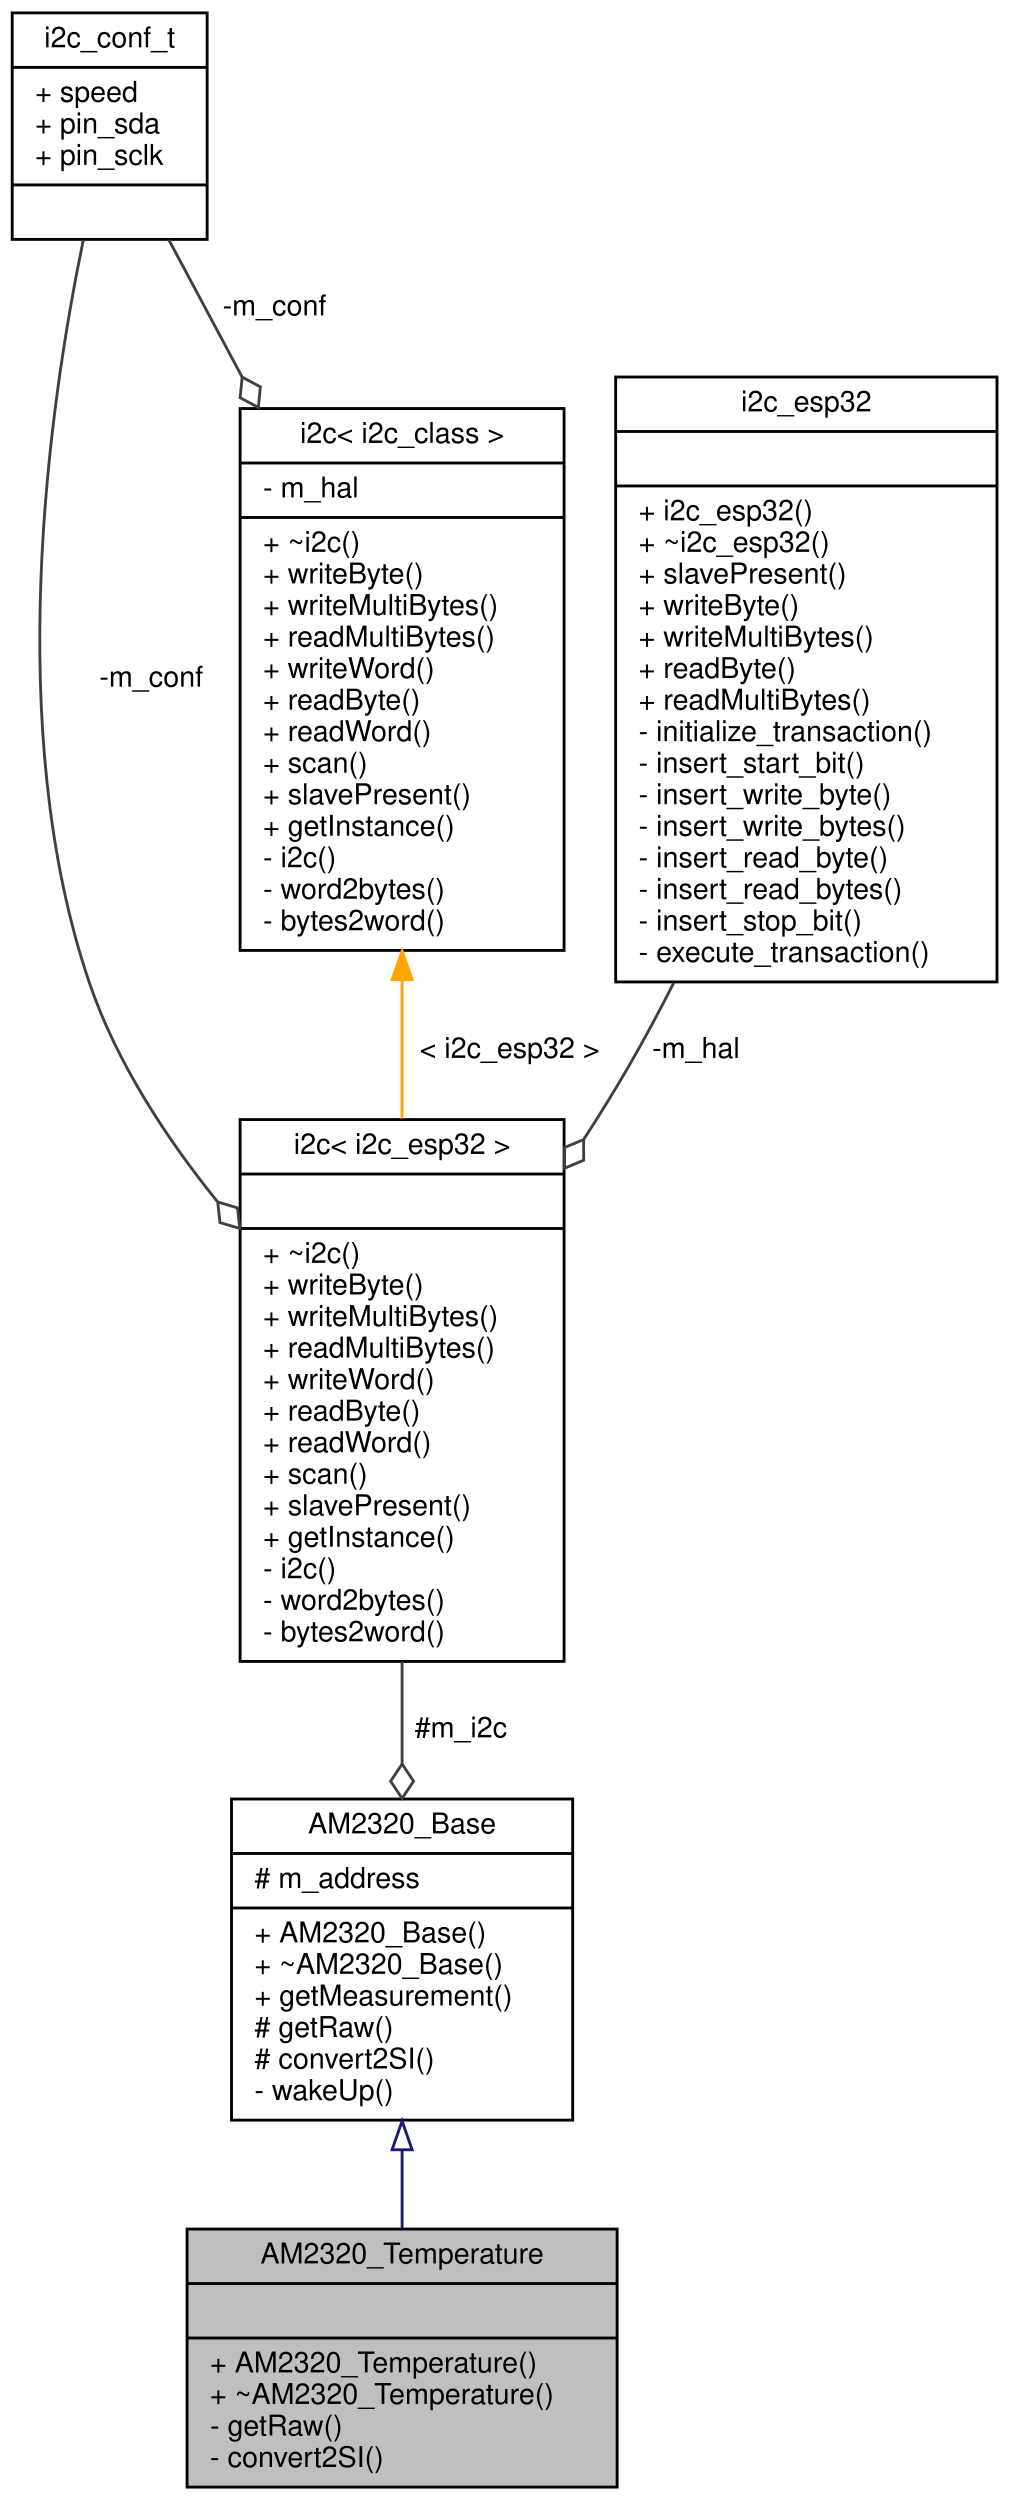
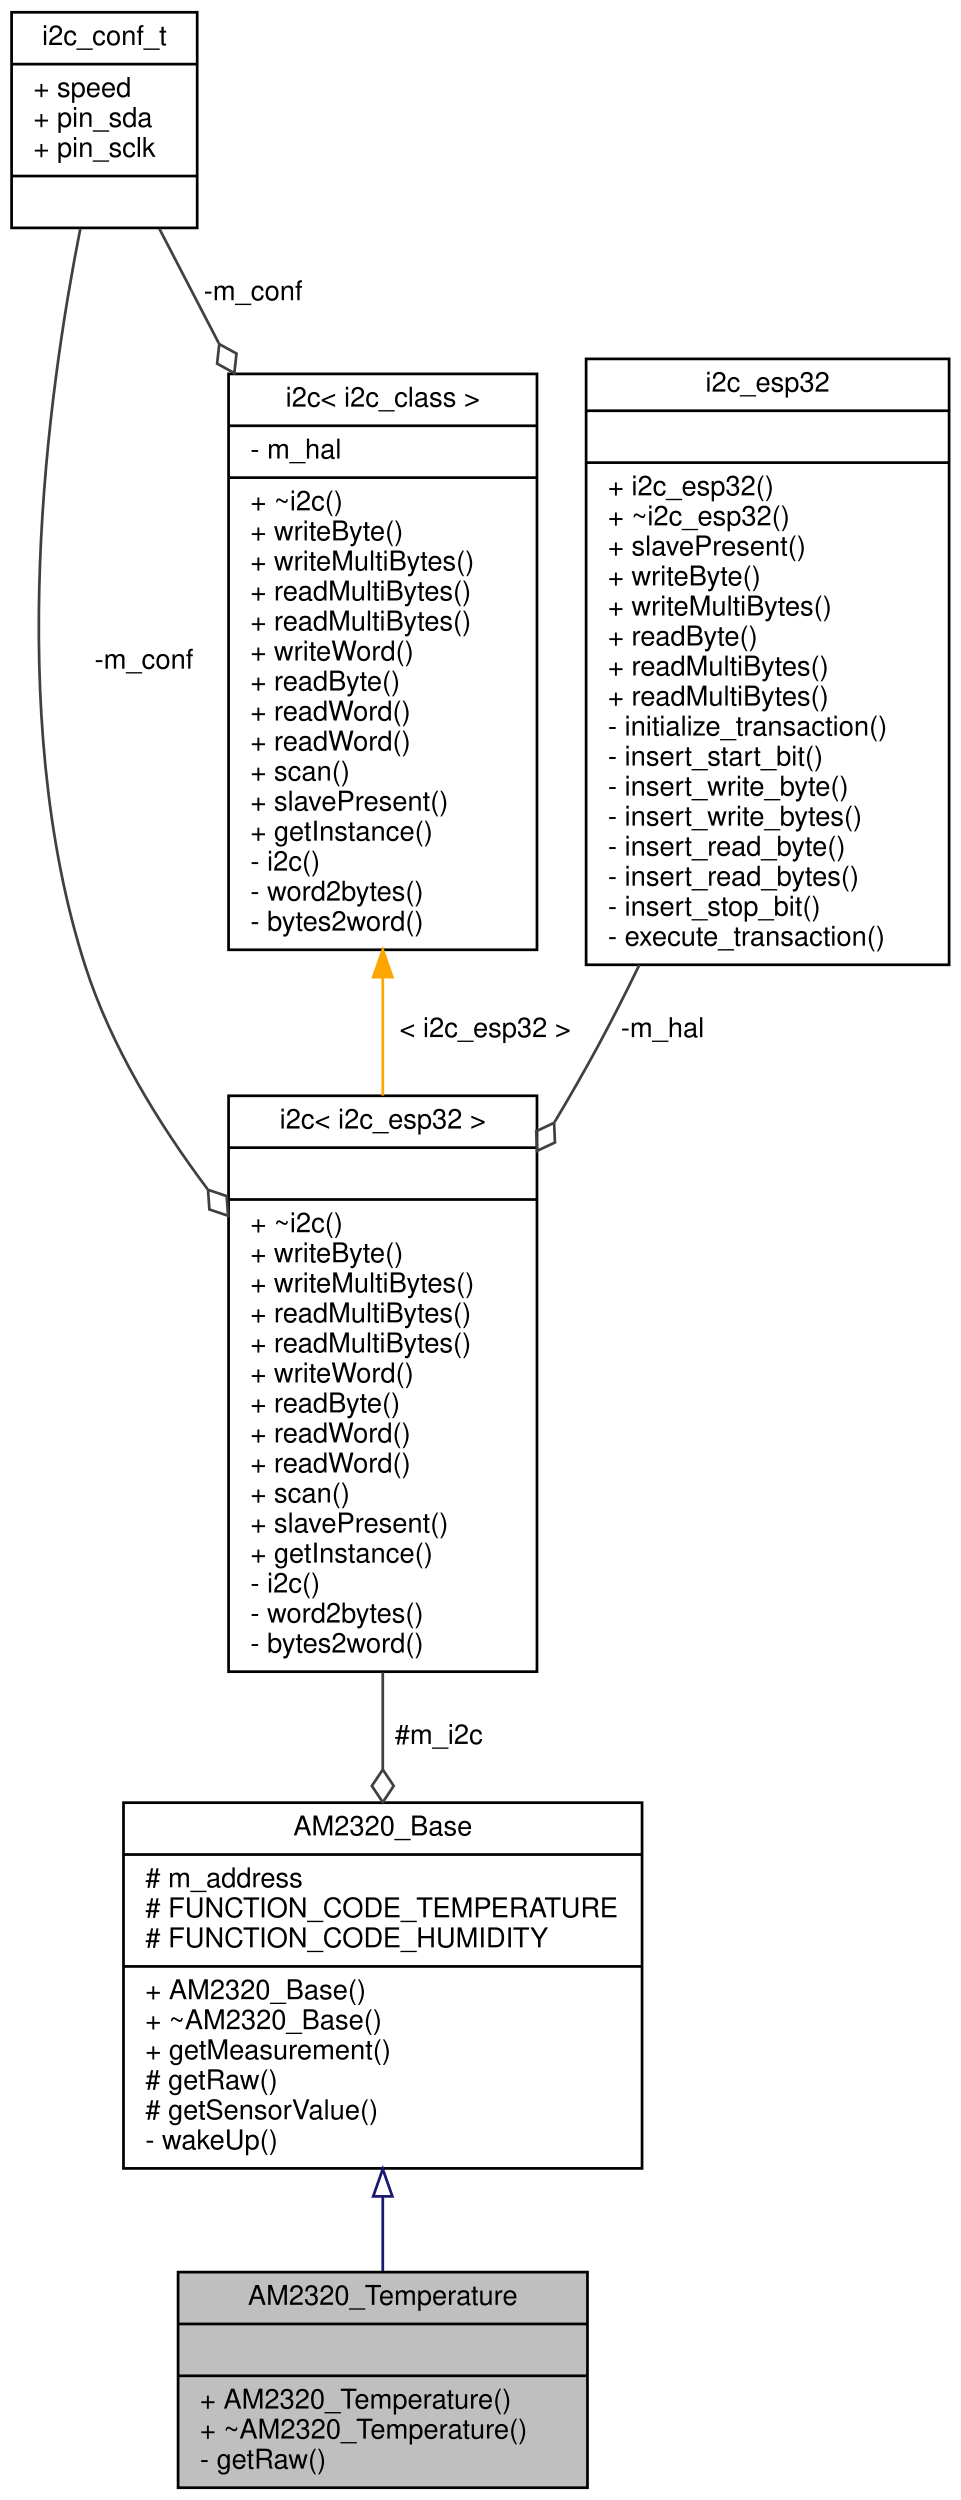
- <svg xmlns="http://www.w3.org/2000/svg" xmlns:xlink="http://www.w3.org/1999/xlink" width="352pt" height="872pt" viewBox="0.00 0.00 351.50 872.00">
-   <g id="graph0" class="graph" transform="scale(1 1) rotate(0) translate(4 868)">
+ <svg xmlns="http://www.w3.org/2000/svg" xmlns:xlink="http://www.w3.org/1999/xlink" width="352pt" height="916pt" viewBox="0.00 0.00 351.50 916.00">
+   <g id="graph0" class="graph" transform="scale(1 1) rotate(0) translate(4 912)">
    <g id="node1" class="node">
      <g id="a_node1">
        <a xlink:title=" ">
-           <polygon fill="#bfbfbf" stroke="black" points="61,-0.5 61,-90.5 211,-90.5 211,-0.5 61,-0.5" />
-           <text text-anchor="middle" x="136" y="-78.5" font-family="Helvetica,sans-Serif" font-size="10.00">AM2320_Temperature</text>
-           <polyline fill="none" stroke="black" points="61,-71.5 211,-71.5 " />
-           <text text-anchor="middle" x="136" y="-59.5" font-family="Helvetica,sans-Serif" font-size="10.00"> </text>
-           <polyline fill="none" stroke="black" points="61,-52.5 211,-52.5 " />
-           <text text-anchor="start" x="69" y="-40.5" font-family="Helvetica,sans-Serif" font-size="10.00">+ AM2320_Temperature()</text>
-           <text text-anchor="start" x="69" y="-29.5" font-family="Helvetica,sans-Serif" font-size="10.00">+ ~AM2320_Temperature()</text>
-           <text text-anchor="start" x="69" y="-18.5" font-family="Helvetica,sans-Serif" font-size="10.00">- getRaw()</text>
-           <text text-anchor="start" x="69" y="-7.5" font-family="Helvetica,sans-Serif" font-size="10.00">- convert2SI()</text>
+           <polygon fill="#bfbfbf" stroke="black" points="61,-0.5 61,-79.5 211,-79.5 211,-0.5 61,-0.5" />
+           <text text-anchor="middle" x="136" y="-67.5" font-family="Helvetica,sans-Serif" font-size="10.00">AM2320_Temperature</text>
+           <polyline fill="none" stroke="black" points="61,-60.5 211,-60.5 " />
+           <text text-anchor="middle" x="136" y="-48.5" font-family="Helvetica,sans-Serif" font-size="10.00"> </text>
+           <polyline fill="none" stroke="black" points="61,-41.5 211,-41.5 " />
+           <text text-anchor="start" x="69" y="-29.5" font-family="Helvetica,sans-Serif" font-size="10.00">+ AM2320_Temperature()</text>
+           <text text-anchor="start" x="69" y="-18.5" font-family="Helvetica,sans-Serif" font-size="10.00">+ ~AM2320_Temperature()</text>
+           <text text-anchor="start" x="69" y="-7.5" font-family="Helvetica,sans-Serif" font-size="10.00">- getRaw()</text>
        </a>
      </g>
    </g>
    <g id="node2" class="node">
      <g id="a_node2">
        <a xlink:href="../../d6/db1/class_a_m2320___base.html" target="_top" xlink:title=" ">
-           <polygon fill="none" stroke="black" points="76.5,-128.5 76.5,-240.5 195.5,-240.5 195.5,-128.5 76.5,-128.5" />
-           <text text-anchor="middle" x="136" y="-228.5" font-family="Helvetica,sans-Serif" font-size="10.00">AM2320_Base</text>
-           <polyline fill="none" stroke="black" points="76.5,-221.5 195.5,-221.5 " />
-           <text text-anchor="start" x="84.5" y="-209.5" font-family="Helvetica,sans-Serif" font-size="10.00"># m_address</text>
-           <polyline fill="none" stroke="black" points="76.5,-202.5 195.5,-202.5 " />
-           <text text-anchor="start" x="84.5" y="-190.5" font-family="Helvetica,sans-Serif" font-size="10.00">+ AM2320_Base()</text>
-           <text text-anchor="start" x="84.5" y="-179.5" font-family="Helvetica,sans-Serif" font-size="10.00">+ ~AM2320_Base()</text>
-           <text text-anchor="start" x="84.5" y="-168.5" font-family="Helvetica,sans-Serif" font-size="10.00">+ getMeasurement()</text>
-           <text text-anchor="start" x="84.5" y="-157.5" font-family="Helvetica,sans-Serif" font-size="10.00"># getRaw()</text>
-           <text text-anchor="start" x="84.5" y="-146.5" font-family="Helvetica,sans-Serif" font-size="10.00"># convert2SI()</text>
-           <text text-anchor="start" x="84.5" y="-135.5" font-family="Helvetica,sans-Serif" font-size="10.00">- wakeUp()</text>
+           <polygon fill="none" stroke="black" points="41,-117.5 41,-251.5 231,-251.5 231,-117.5 41,-117.5" />
+           <text text-anchor="middle" x="136" y="-239.5" font-family="Helvetica,sans-Serif" font-size="10.00">AM2320_Base</text>
+           <polyline fill="none" stroke="black" points="41,-232.5 231,-232.5 " />
+           <text text-anchor="start" x="49" y="-220.5" font-family="Helvetica,sans-Serif" font-size="10.00"># m_address</text>
+           <text text-anchor="start" x="49" y="-209.5" font-family="Helvetica,sans-Serif" font-size="10.00"># FUNCTION_CODE_TEMPERATURE</text>
+           <text text-anchor="start" x="49" y="-198.5" font-family="Helvetica,sans-Serif" font-size="10.00"># FUNCTION_CODE_HUMIDITY</text>
+           <polyline fill="none" stroke="black" points="41,-191.5 231,-191.5 " />
+           <text text-anchor="start" x="49" y="-179.5" font-family="Helvetica,sans-Serif" font-size="10.00">+ AM2320_Base()</text>
+           <text text-anchor="start" x="49" y="-168.5" font-family="Helvetica,sans-Serif" font-size="10.00">+ ~AM2320_Base()</text>
+           <text text-anchor="start" x="49" y="-157.5" font-family="Helvetica,sans-Serif" font-size="10.00">+ getMeasurement()</text>
+           <text text-anchor="start" x="49" y="-146.5" font-family="Helvetica,sans-Serif" font-size="10.00"># getRaw()</text>
+           <text text-anchor="start" x="49" y="-135.5" font-family="Helvetica,sans-Serif" font-size="10.00"># getSensorValue()</text>
+           <text text-anchor="start" x="49" y="-124.5" font-family="Helvetica,sans-Serif" font-size="10.00">- wakeUp()</text>
        </a>
      </g>
    </g>
    <g id="edge1" class="edge">
-       <path fill="none" stroke="midnightblue" d="M136,-118.13C136,-108.83 136,-99.44 136,-90.67" />
-       <polygon fill="none" stroke="midnightblue" points="132.5,-118.17 136,-128.17 139.5,-118.17 132.5,-118.17" />
+       <path fill="none" stroke="midnightblue" d="M136,-107.05C136,-97.66 136,-88.38 136,-79.89" />
+       <polygon fill="none" stroke="midnightblue" points="132.5,-107.26 136,-117.26 139.5,-107.26 132.5,-107.26" />
    </g>
    <g id="node3" class="node">
      <g id="a_node3">
        <a xlink:href="../../da/d55/classi2c.html" target="_top" xlink:title=" ">
-           <polygon fill="none" stroke="black" points="79.5,-288.5 79.5,-477.5 192.5,-477.5 192.5,-288.5 79.5,-288.5" />
-           <text text-anchor="middle" x="136" y="-465.5" font-family="Helvetica,sans-Serif" font-size="10.00">i2c&lt; i2c_esp32 &gt;</text>
-           <polyline fill="none" stroke="black" points="79.5,-458.5 192.5,-458.5 " />
-           <text text-anchor="middle" x="136" y="-446.5" font-family="Helvetica,sans-Serif" font-size="10.00"> </text>
-           <polyline fill="none" stroke="black" points="79.5,-439.5 192.5,-439.5 " />
-           <text text-anchor="start" x="87.5" y="-427.5" font-family="Helvetica,sans-Serif" font-size="10.00">+ ~i2c()</text>
-           <text text-anchor="start" x="87.5" y="-416.5" font-family="Helvetica,sans-Serif" font-size="10.00">+ writeByte()</text>
-           <text text-anchor="start" x="87.5" y="-405.5" font-family="Helvetica,sans-Serif" font-size="10.00">+ writeMultiBytes()</text>
-           <text text-anchor="start" x="87.5" y="-394.5" font-family="Helvetica,sans-Serif" font-size="10.00">+ readMultiBytes()</text>
-           <text text-anchor="start" x="87.5" y="-383.5" font-family="Helvetica,sans-Serif" font-size="10.00">+ writeWord()</text>
-           <text text-anchor="start" x="87.5" y="-372.5" font-family="Helvetica,sans-Serif" font-size="10.00">+ readByte()</text>
-           <text text-anchor="start" x="87.5" y="-361.5" font-family="Helvetica,sans-Serif" font-size="10.00">+ readWord()</text>
-           <text text-anchor="start" x="87.5" y="-350.5" font-family="Helvetica,sans-Serif" font-size="10.00">+ scan()</text>
-           <text text-anchor="start" x="87.5" y="-339.5" font-family="Helvetica,sans-Serif" font-size="10.00">+ slavePresent()</text>
-           <text text-anchor="start" x="87.5" y="-328.5" font-family="Helvetica,sans-Serif" font-size="10.00">+ getInstance()</text>
-           <text text-anchor="start" x="87.5" y="-317.5" font-family="Helvetica,sans-Serif" font-size="10.00">- i2c()</text>
-           <text text-anchor="start" x="87.5" y="-306.5" font-family="Helvetica,sans-Serif" font-size="10.00">- word2bytes()</text>
-           <text text-anchor="start" x="87.5" y="-295.5" font-family="Helvetica,sans-Serif" font-size="10.00">- bytes2word()</text>
+           <polygon fill="none" stroke="black" points="79.5,-299.5 79.5,-510.5 192.5,-510.5 192.5,-299.5 79.5,-299.5" />
+           <text text-anchor="middle" x="136" y="-498.5" font-family="Helvetica,sans-Serif" font-size="10.00">i2c&lt; i2c_esp32 &gt;</text>
+           <polyline fill="none" stroke="black" points="79.5,-491.5 192.5,-491.5 " />
+           <text text-anchor="middle" x="136" y="-479.5" font-family="Helvetica,sans-Serif" font-size="10.00"> </text>
+           <polyline fill="none" stroke="black" points="79.5,-472.5 192.5,-472.5 " />
+           <text text-anchor="start" x="87.5" y="-460.5" font-family="Helvetica,sans-Serif" font-size="10.00">+ ~i2c()</text>
+           <text text-anchor="start" x="87.5" y="-449.5" font-family="Helvetica,sans-Serif" font-size="10.00">+ writeByte()</text>
+           <text text-anchor="start" x="87.5" y="-438.5" font-family="Helvetica,sans-Serif" font-size="10.00">+ writeMultiBytes()</text>
+           <text text-anchor="start" x="87.5" y="-427.5" font-family="Helvetica,sans-Serif" font-size="10.00">+ readMultiBytes()</text>
+           <text text-anchor="start" x="87.5" y="-416.5" font-family="Helvetica,sans-Serif" font-size="10.00">+ readMultiBytes()</text>
+           <text text-anchor="start" x="87.5" y="-405.5" font-family="Helvetica,sans-Serif" font-size="10.00">+ writeWord()</text>
+           <text text-anchor="start" x="87.5" y="-394.5" font-family="Helvetica,sans-Serif" font-size="10.00">+ readByte()</text>
+           <text text-anchor="start" x="87.5" y="-383.5" font-family="Helvetica,sans-Serif" font-size="10.00">+ readWord()</text>
+           <text text-anchor="start" x="87.5" y="-372.5" font-family="Helvetica,sans-Serif" font-size="10.00">+ readWord()</text>
+           <text text-anchor="start" x="87.5" y="-361.5" font-family="Helvetica,sans-Serif" font-size="10.00">+ scan()</text>
+           <text text-anchor="start" x="87.5" y="-350.5" font-family="Helvetica,sans-Serif" font-size="10.00">+ slavePresent()</text>
+           <text text-anchor="start" x="87.5" y="-339.5" font-family="Helvetica,sans-Serif" font-size="10.00">+ getInstance()</text>
+           <text text-anchor="start" x="87.5" y="-328.5" font-family="Helvetica,sans-Serif" font-size="10.00">- i2c()</text>
+           <text text-anchor="start" x="87.5" y="-317.5" font-family="Helvetica,sans-Serif" font-size="10.00">- word2bytes()</text>
+           <text text-anchor="start" x="87.5" y="-306.5" font-family="Helvetica,sans-Serif" font-size="10.00">- bytes2word()</text>
        </a>
      </g>
    </g>
    <g id="edge2" class="edge">
-       <path fill="none" stroke="#404040" d="M136,-288.35C136,-276.38 136,-264.31 136,-252.86" />
-       <polygon fill="none" stroke="#404040" points="136,-252.72 132,-246.72 136,-240.72 140,-246.72 136,-252.72" />
-       <text text-anchor="middle" x="156.5" y="-262" font-family="Helvetica,sans-Serif" font-size="10.00"> #m_i2c</text>
+       <path fill="none" stroke="#404040" d="M136,-299.23C136,-287.33 136,-275.35 136,-263.87" />
+       <polygon fill="none" stroke="#404040" points="136,-263.64 132,-257.64 136,-251.64 140,-257.64 136,-263.64" />
+       <text text-anchor="middle" x="156.5" y="-273" font-family="Helvetica,sans-Serif" font-size="10.00"> #m_i2c</text>
    </g>
    <g id="node4" class="node">
      <g id="a_node4">
        <a xlink:href="../../d9/ddd/i2c__common_8hpp.html#db/dd0/structi2c__conf__t" target="_top" xlink:title=" ">
-           <polygon fill="none" stroke="black" points="0,-784.5 0,-863.5 68,-863.5 68,-784.5 0,-784.5" />
-           <text text-anchor="middle" x="34" y="-851.5" font-family="Helvetica,sans-Serif" font-size="10.00">i2c_conf_t</text>
-           <polyline fill="none" stroke="black" points="0,-844.5 68,-844.5 " />
-           <text text-anchor="start" x="8" y="-832.5" font-family="Helvetica,sans-Serif" font-size="10.00">+ speed</text>
-           <text text-anchor="start" x="8" y="-821.5" font-family="Helvetica,sans-Serif" font-size="10.00">+ pin_sda</text>
-           <text text-anchor="start" x="8" y="-810.5" font-family="Helvetica,sans-Serif" font-size="10.00">+ pin_sclk</text>
-           <polyline fill="none" stroke="black" points="0,-803.5 68,-803.5 " />
-           <text text-anchor="middle" x="34" y="-791.5" font-family="Helvetica,sans-Serif" font-size="10.00"> </text>
+           <polygon fill="none" stroke="black" points="0,-828.5 0,-907.5 68,-907.5 68,-828.5 0,-828.5" />
+           <text text-anchor="middle" x="34" y="-895.5" font-family="Helvetica,sans-Serif" font-size="10.00">i2c_conf_t</text>
+           <polyline fill="none" stroke="black" points="0,-888.5 68,-888.5 " />
+           <text text-anchor="start" x="8" y="-876.5" font-family="Helvetica,sans-Serif" font-size="10.00">+ speed</text>
+           <text text-anchor="start" x="8" y="-865.5" font-family="Helvetica,sans-Serif" font-size="10.00">+ pin_sda</text>
+           <text text-anchor="start" x="8" y="-854.5" font-family="Helvetica,sans-Serif" font-size="10.00">+ pin_sclk</text>
+           <polyline fill="none" stroke="black" points="0,-847.5 68,-847.5 " />
+           <text text-anchor="middle" x="34" y="-835.5" font-family="Helvetica,sans-Serif" font-size="10.00"> </text>
        </a>
      </g>
    </g>
    <g id="edge3" class="edge">
-       <path fill="none" stroke="#404040" d="M24.76,-784.08C12.76,-725.91 -3.27,-613.64 27,-525 36.4,-497.46 53.61,-471.12 71.62,-448.82" />
-       <polygon fill="none" stroke="#404040" points="71.69,-448.74 72.46,-441.57 79.37,-439.52 78.6,-446.69 71.69,-448.74" />
-       <text text-anchor="middle" x="48.5" y="-628.5" font-family="Helvetica,sans-Serif" font-size="10.00"> -m_conf</text>
+       <path fill="none" stroke="#404040" d="M25.19,-828.27C13.35,-768.57 -2.97,-651.23 27,-558 36.39,-528.79 53.7,-500.44 71.8,-476.29" />
+       <polygon fill="none" stroke="#404040" points="71.98,-476.06 72.47,-468.86 79.3,-466.55 78.81,-473.75 71.98,-476.06" />
+       <text text-anchor="middle" x="48.5" y="-667" font-family="Helvetica,sans-Serif" font-size="10.00"> -m_conf</text>
    </g>
    <g id="node6" class="node">
      <g id="a_node6">
        <a xlink:href="../../da/d55/classi2c.html" target="_top" xlink:title=" ">
-           <polygon fill="none" stroke="black" points="79.5,-536.5 79.5,-725.5 192.5,-725.5 192.5,-536.5 79.5,-536.5" />
-           <text text-anchor="middle" x="136" y="-713.5" font-family="Helvetica,sans-Serif" font-size="10.00">i2c&lt; i2c_class &gt;</text>
-           <polyline fill="none" stroke="black" points="79.5,-706.5 192.5,-706.5 " />
-           <text text-anchor="start" x="87.5" y="-694.5" font-family="Helvetica,sans-Serif" font-size="10.00">- m_hal</text>
-           <polyline fill="none" stroke="black" points="79.5,-687.5 192.5,-687.5 " />
-           <text text-anchor="start" x="87.5" y="-675.5" font-family="Helvetica,sans-Serif" font-size="10.00">+ ~i2c()</text>
-           <text text-anchor="start" x="87.5" y="-664.5" font-family="Helvetica,sans-Serif" font-size="10.00">+ writeByte()</text>
-           <text text-anchor="start" x="87.5" y="-653.5" font-family="Helvetica,sans-Serif" font-size="10.00">+ writeMultiBytes()</text>
-           <text text-anchor="start" x="87.5" y="-642.5" font-family="Helvetica,sans-Serif" font-size="10.00">+ readMultiBytes()</text>
-           <text text-anchor="start" x="87.5" y="-631.5" font-family="Helvetica,sans-Serif" font-size="10.00">+ writeWord()</text>
-           <text text-anchor="start" x="87.5" y="-620.5" font-family="Helvetica,sans-Serif" font-size="10.00">+ readByte()</text>
-           <text text-anchor="start" x="87.5" y="-609.5" font-family="Helvetica,sans-Serif" font-size="10.00">+ readWord()</text>
-           <text text-anchor="start" x="87.5" y="-598.5" font-family="Helvetica,sans-Serif" font-size="10.00">+ scan()</text>
-           <text text-anchor="start" x="87.5" y="-587.5" font-family="Helvetica,sans-Serif" font-size="10.00">+ slavePresent()</text>
-           <text text-anchor="start" x="87.5" y="-576.5" font-family="Helvetica,sans-Serif" font-size="10.00">+ getInstance()</text>
-           <text text-anchor="start" x="87.5" y="-565.5" font-family="Helvetica,sans-Serif" font-size="10.00">- i2c()</text>
-           <text text-anchor="start" x="87.5" y="-554.5" font-family="Helvetica,sans-Serif" font-size="10.00">- word2bytes()</text>
-           <text text-anchor="start" x="87.5" y="-543.5" font-family="Helvetica,sans-Serif" font-size="10.00">- bytes2word()</text>
+           <polygon fill="none" stroke="black" points="79.5,-564 79.5,-775 192.5,-775 192.5,-564 79.5,-564" />
+           <text text-anchor="middle" x="136" y="-763" font-family="Helvetica,sans-Serif" font-size="10.00">i2c&lt; i2c_class &gt;</text>
+           <polyline fill="none" stroke="black" points="79.5,-756 192.5,-756 " />
+           <text text-anchor="start" x="87.5" y="-744" font-family="Helvetica,sans-Serif" font-size="10.00">- m_hal</text>
+           <polyline fill="none" stroke="black" points="79.5,-737 192.5,-737 " />
+           <text text-anchor="start" x="87.5" y="-725" font-family="Helvetica,sans-Serif" font-size="10.00">+ ~i2c()</text>
+           <text text-anchor="start" x="87.5" y="-714" font-family="Helvetica,sans-Serif" font-size="10.00">+ writeByte()</text>
+           <text text-anchor="start" x="87.5" y="-703" font-family="Helvetica,sans-Serif" font-size="10.00">+ writeMultiBytes()</text>
+           <text text-anchor="start" x="87.5" y="-692" font-family="Helvetica,sans-Serif" font-size="10.00">+ readMultiBytes()</text>
+           <text text-anchor="start" x="87.5" y="-681" font-family="Helvetica,sans-Serif" font-size="10.00">+ readMultiBytes()</text>
+           <text text-anchor="start" x="87.5" y="-670" font-family="Helvetica,sans-Serif" font-size="10.00">+ writeWord()</text>
+           <text text-anchor="start" x="87.5" y="-659" font-family="Helvetica,sans-Serif" font-size="10.00">+ readByte()</text>
+           <text text-anchor="start" x="87.5" y="-648" font-family="Helvetica,sans-Serif" font-size="10.00">+ readWord()</text>
+           <text text-anchor="start" x="87.5" y="-637" font-family="Helvetica,sans-Serif" font-size="10.00">+ readWord()</text>
+           <text text-anchor="start" x="87.5" y="-626" font-family="Helvetica,sans-Serif" font-size="10.00">+ scan()</text>
+           <text text-anchor="start" x="87.5" y="-615" font-family="Helvetica,sans-Serif" font-size="10.00">+ slavePresent()</text>
+           <text text-anchor="start" x="87.5" y="-604" font-family="Helvetica,sans-Serif" font-size="10.00">+ getInstance()</text>
+           <text text-anchor="start" x="87.5" y="-593" font-family="Helvetica,sans-Serif" font-size="10.00">- i2c()</text>
+           <text text-anchor="start" x="87.5" y="-582" font-family="Helvetica,sans-Serif" font-size="10.00">- word2bytes()</text>
+           <text text-anchor="start" x="87.5" y="-571" font-family="Helvetica,sans-Serif" font-size="10.00">- bytes2word()</text>
        </a>
      </g>
    </g>
    <g id="edge6" class="edge">
-       <path fill="none" stroke="#404040" d="M54.64,-784.35C62.16,-770.27 71.07,-753.59 80.18,-736.53" />
-       <polygon fill="none" stroke="#404040" points="80.22,-736.46 79.51,-729.28 85.87,-725.87 86.57,-733.05 80.22,-736.46" />
-       <text text-anchor="middle" x="91.5" y="-758" font-family="Helvetica,sans-Serif" font-size="10.00"> -m_conf</text>
+       <path fill="none" stroke="#404040" d="M54.15,-828.18C60.6,-815.76 68.1,-801.31 75.89,-786.29" />
+       <polygon fill="none" stroke="#404040" points="76.08,-785.93 75.3,-778.76 81.61,-775.28 82.4,-782.45 76.08,-785.93" />
+       <text text-anchor="middle" x="88.5" y="-802" font-family="Helvetica,sans-Serif" font-size="10.00"> -m_conf</text>
    </g>
    <g id="node5" class="node">
      <g id="a_node5">
        <a xlink:href="../../d3/d68/classi2c__esp32.html" target="_top" xlink:title=" ">
-           <polygon fill="none" stroke="black" points="210.5,-525.5 210.5,-736.5 343.5,-736.5 343.5,-525.5 210.5,-525.5" />
-           <text text-anchor="middle" x="277" y="-724.5" font-family="Helvetica,sans-Serif" font-size="10.00">i2c_esp32</text>
-           <polyline fill="none" stroke="black" points="210.5,-717.5 343.5,-717.5 " />
-           <text text-anchor="middle" x="277" y="-705.5" font-family="Helvetica,sans-Serif" font-size="10.00"> </text>
-           <polyline fill="none" stroke="black" points="210.5,-698.5 343.5,-698.5 " />
-           <text text-anchor="start" x="218.5" y="-686.5" font-family="Helvetica,sans-Serif" font-size="10.00">+ i2c_esp32()</text>
-           <text text-anchor="start" x="218.5" y="-675.5" font-family="Helvetica,sans-Serif" font-size="10.00">+ ~i2c_esp32()</text>
-           <text text-anchor="start" x="218.5" y="-664.5" font-family="Helvetica,sans-Serif" font-size="10.00">+ slavePresent()</text>
-           <text text-anchor="start" x="218.5" y="-653.5" font-family="Helvetica,sans-Serif" font-size="10.00">+ writeByte()</text>
-           <text text-anchor="start" x="218.5" y="-642.5" font-family="Helvetica,sans-Serif" font-size="10.00">+ writeMultiBytes()</text>
-           <text text-anchor="start" x="218.5" y="-631.5" font-family="Helvetica,sans-Serif" font-size="10.00">+ readByte()</text>
-           <text text-anchor="start" x="218.5" y="-620.5" font-family="Helvetica,sans-Serif" font-size="10.00">+ readMultiBytes()</text>
-           <text text-anchor="start" x="218.5" y="-609.5" font-family="Helvetica,sans-Serif" font-size="10.00">- initialize_transaction()</text>
-           <text text-anchor="start" x="218.5" y="-598.5" font-family="Helvetica,sans-Serif" font-size="10.00">- insert_start_bit()</text>
-           <text text-anchor="start" x="218.5" y="-587.5" font-family="Helvetica,sans-Serif" font-size="10.00">- insert_write_byte()</text>
-           <text text-anchor="start" x="218.5" y="-576.5" font-family="Helvetica,sans-Serif" font-size="10.00">- insert_write_bytes()</text>
-           <text text-anchor="start" x="218.5" y="-565.5" font-family="Helvetica,sans-Serif" font-size="10.00">- insert_read_byte()</text>
-           <text text-anchor="start" x="218.5" y="-554.5" font-family="Helvetica,sans-Serif" font-size="10.00">- insert_read_bytes()</text>
-           <text text-anchor="start" x="218.5" y="-543.5" font-family="Helvetica,sans-Serif" font-size="10.00">- insert_stop_bit()</text>
-           <text text-anchor="start" x="218.5" y="-532.5" font-family="Helvetica,sans-Serif" font-size="10.00">- execute_transaction()</text>
+           <polygon fill="none" stroke="black" points="210.5,-558.5 210.5,-780.5 343.5,-780.5 343.5,-558.5 210.5,-558.5" />
+           <text text-anchor="middle" x="277" y="-768.5" font-family="Helvetica,sans-Serif" font-size="10.00">i2c_esp32</text>
+           <polyline fill="none" stroke="black" points="210.5,-761.5 343.5,-761.5 " />
+           <text text-anchor="middle" x="277" y="-749.5" font-family="Helvetica,sans-Serif" font-size="10.00"> </text>
+           <polyline fill="none" stroke="black" points="210.5,-742.5 343.5,-742.5 " />
+           <text text-anchor="start" x="218.5" y="-730.5" font-family="Helvetica,sans-Serif" font-size="10.00">+ i2c_esp32()</text>
+           <text text-anchor="start" x="218.5" y="-719.5" font-family="Helvetica,sans-Serif" font-size="10.00">+ ~i2c_esp32()</text>
+           <text text-anchor="start" x="218.5" y="-708.5" font-family="Helvetica,sans-Serif" font-size="10.00">+ slavePresent()</text>
+           <text text-anchor="start" x="218.5" y="-697.5" font-family="Helvetica,sans-Serif" font-size="10.00">+ writeByte()</text>
+           <text text-anchor="start" x="218.5" y="-686.5" font-family="Helvetica,sans-Serif" font-size="10.00">+ writeMultiBytes()</text>
+           <text text-anchor="start" x="218.5" y="-675.5" font-family="Helvetica,sans-Serif" font-size="10.00">+ readByte()</text>
+           <text text-anchor="start" x="218.5" y="-664.5" font-family="Helvetica,sans-Serif" font-size="10.00">+ readMultiBytes()</text>
+           <text text-anchor="start" x="218.5" y="-653.5" font-family="Helvetica,sans-Serif" font-size="10.00">+ readMultiBytes()</text>
+           <text text-anchor="start" x="218.5" y="-642.5" font-family="Helvetica,sans-Serif" font-size="10.00">- initialize_transaction()</text>
+           <text text-anchor="start" x="218.5" y="-631.5" font-family="Helvetica,sans-Serif" font-size="10.00">- insert_start_bit()</text>
+           <text text-anchor="start" x="218.5" y="-620.5" font-family="Helvetica,sans-Serif" font-size="10.00">- insert_write_byte()</text>
+           <text text-anchor="start" x="218.5" y="-609.5" font-family="Helvetica,sans-Serif" font-size="10.00">- insert_write_bytes()</text>
+           <text text-anchor="start" x="218.5" y="-598.5" font-family="Helvetica,sans-Serif" font-size="10.00">- insert_read_byte()</text>
+           <text text-anchor="start" x="218.5" y="-587.5" font-family="Helvetica,sans-Serif" font-size="10.00">- insert_read_bytes()</text>
+           <text text-anchor="start" x="218.5" y="-576.5" font-family="Helvetica,sans-Serif" font-size="10.00">- insert_stop_bit()</text>
+           <text text-anchor="start" x="218.5" y="-565.5" font-family="Helvetica,sans-Serif" font-size="10.00">- execute_transaction()</text>
        </a>
      </g>
    </g>
    <g id="edge4" class="edge">
-       <path fill="none" stroke="#404040" d="M230.75,-525.18C225.67,-515.19 220.39,-505.32 215,-496 210.18,-487.65 204.9,-479.14 199.44,-470.72" />
-       <polygon fill="none" stroke="#404040" points="199.31,-470.54 192.67,-467.74 192.7,-460.53 199.34,-463.32 199.31,-470.54" />
-       <text text-anchor="middle" x="238.5" y="-499" font-family="Helvetica,sans-Serif" font-size="10.00"> -m_hal</text>
+       <path fill="none" stroke="#404040" d="M230,-558.45C225.13,-548.4 220.09,-538.45 215,-529 210.01,-519.75 204.57,-510.27 198.95,-500.88" />
+       <polygon fill="none" stroke="#404040" points="198.78,-500.6 192.24,-497.54 192.55,-490.34 199.08,-493.39 198.78,-500.6" />
+       <text text-anchor="middle" x="238.5" y="-532" font-family="Helvetica,sans-Serif" font-size="10.00"> -m_hal</text>
    </g>
    <g id="edge5" class="edge">
-       <path fill="none" stroke="orange" d="M136,-525.89C136,-509.94 136,-493.56 136,-477.85" />
-       <polygon fill="orange" stroke="orange" points="132.5,-526.3 136,-536.3 139.5,-526.3 132.5,-526.3" />
-       <text text-anchor="middle" x="173.5" y="-499" font-family="Helvetica,sans-Serif" font-size="10.00"> &lt; i2c_esp32 &gt;</text>
+       <path fill="none" stroke="orange" d="M136,-553.63C136,-539.31 136,-524.72 136,-510.57" />
+       <polygon fill="orange" stroke="orange" points="132.5,-554 136,-564 139.5,-554 132.5,-554" />
+       <text text-anchor="middle" x="173.5" y="-532" font-family="Helvetica,sans-Serif" font-size="10.00"> &lt; i2c_esp32 &gt;</text>
    </g>
  </g>
</svg>
